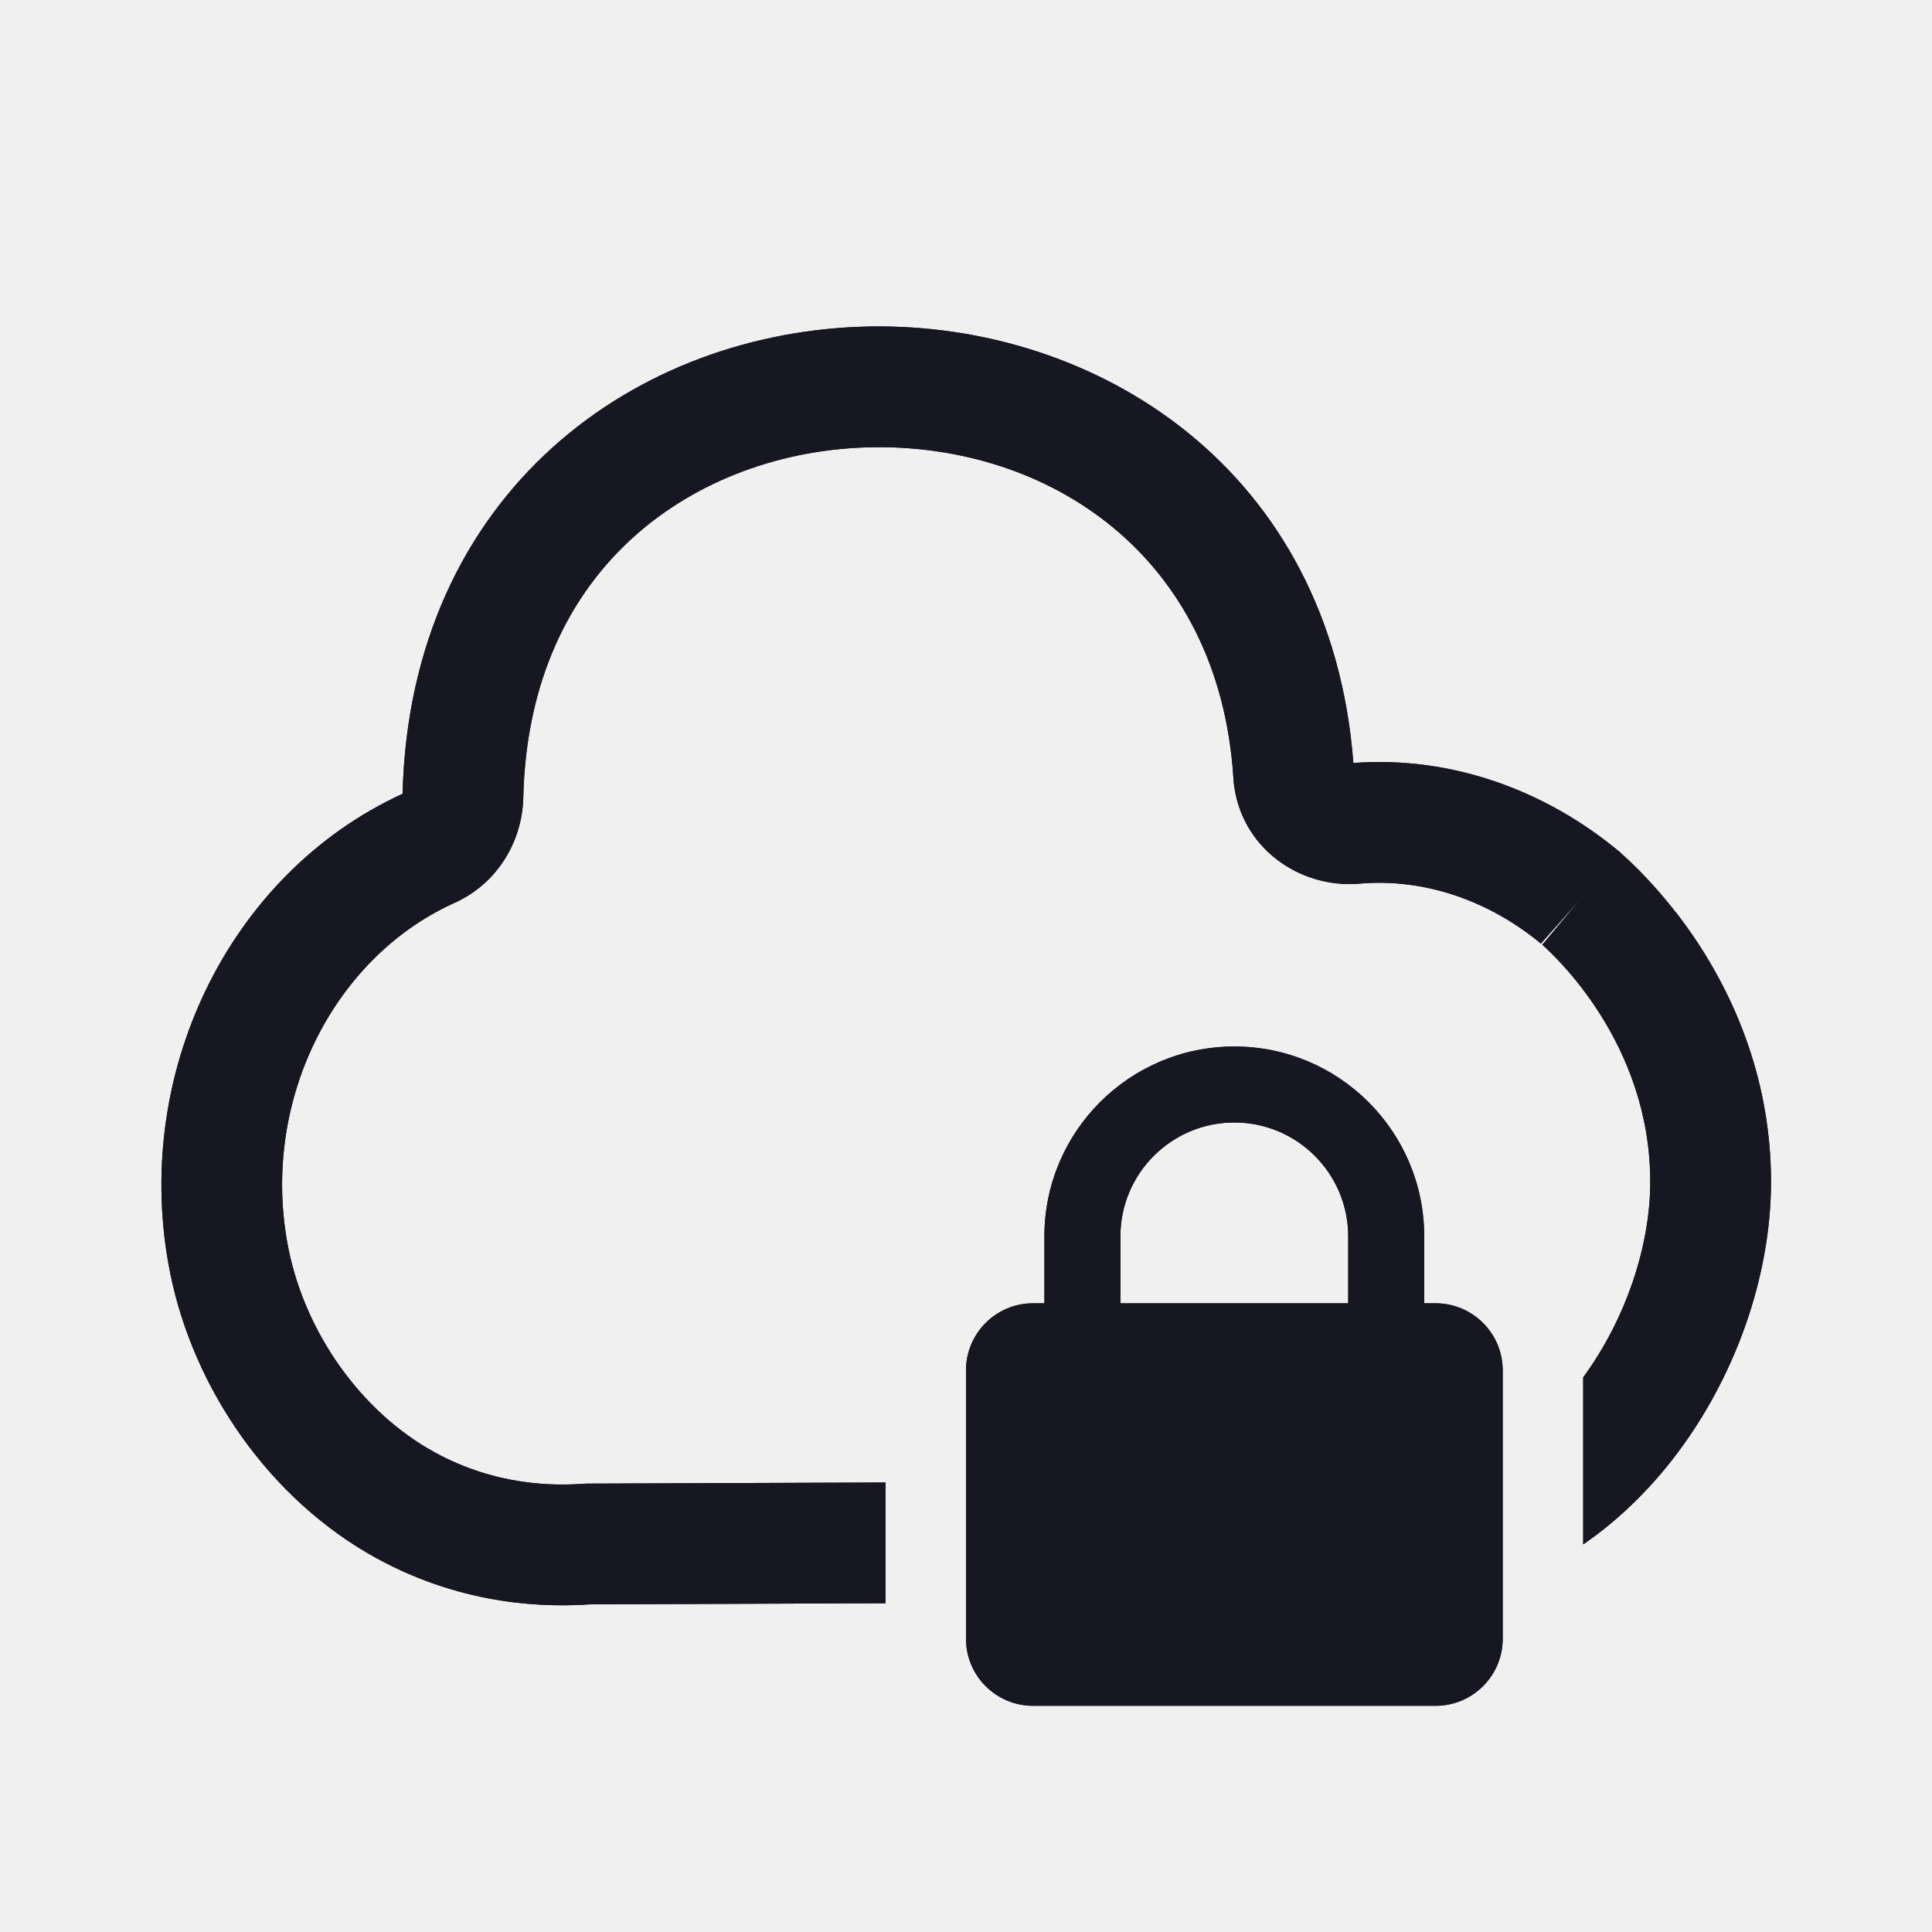
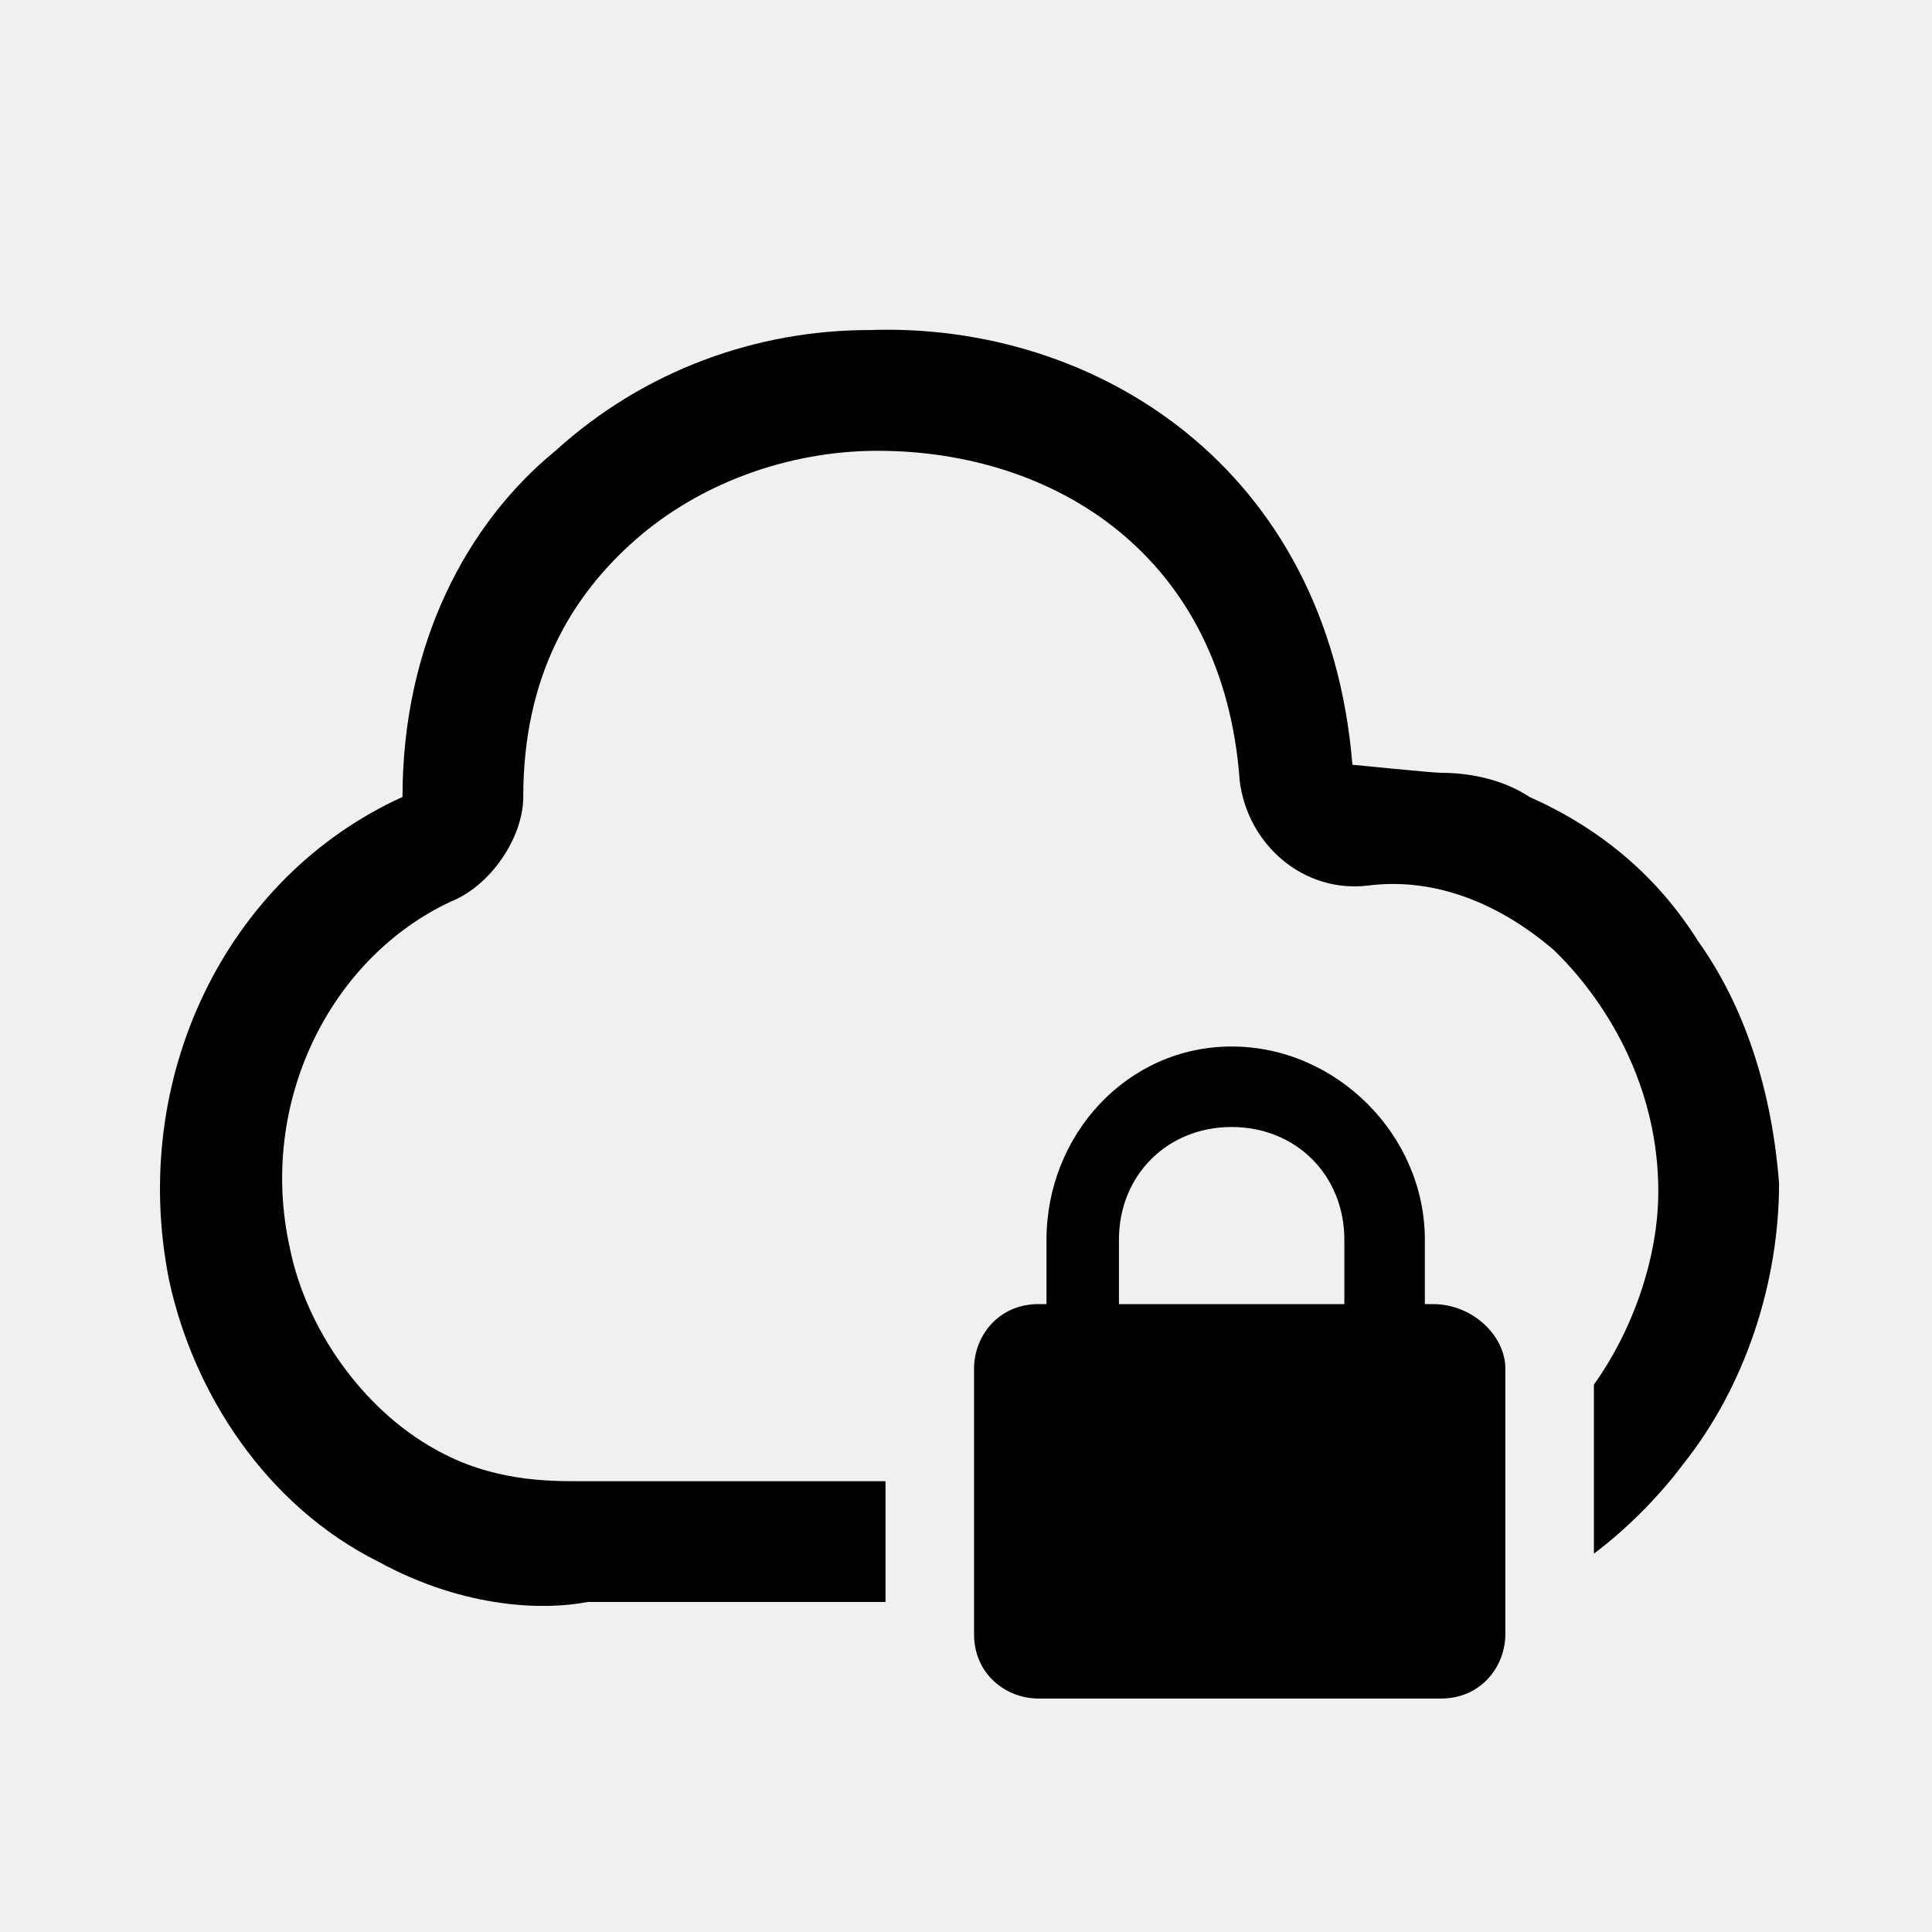
<svg xmlns="http://www.w3.org/2000/svg" width="24" height="24" viewBox="0 0 24 24" fill="none">
-   <mask id="path-1-inside-1_175_405" fill="white">
-     <path fill-rule="evenodd" clip-rule="evenodd" d="M16.812 9.478C16.533 5.811 13.606 4.005 10.799 4.056C9.385 4.082 7.958 4.573 6.866 5.557C5.767 6.547 5.048 8.001 5.001 9.861C2.825 10.859 1.622 13.376 2.115 15.818L2.115 15.819C2.405 17.248 3.341 18.623 4.679 19.358L4.68 19.358C5.79 19.966 6.829 19.963 7.327 19.93C8.551 19.926 9.776 19.921 11 19.916V18.416C9.765 18.421 8.532 18.426 7.298 18.43C7.281 18.43 7.264 18.431 7.247 18.432C6.893 18.457 6.17 18.463 5.401 18.042C4.479 17.537 3.795 16.552 3.585 15.521C3.22 13.71 4.129 11.912 5.624 11.226C6.164 10.992 6.48 10.473 6.5 9.927L6.5 9.927L6.5 9.917C6.533 8.438 7.089 7.375 7.87 6.671C8.663 5.957 9.73 5.576 10.826 5.556C13.015 5.516 15.146 6.888 15.322 9.667L15.321 9.667L15.322 9.679C15.389 10.518 16.133 11.037 16.879 10.978L16.879 10.978L16.885 10.977C17.692 10.907 18.497 11.185 19.151 11.729C19.292 11.854 20.5 12.945 20.5 14.68C20.5 15.483 20.195 16.388 19.667 17.11V19.185C20.091 18.894 20.463 18.531 20.774 18.133C21.539 17.152 22 15.879 22 14.68C22 13.427 21.554 12.427 21.108 11.739C20.884 11.395 20.657 11.124 20.478 10.932C20.389 10.835 20.31 10.758 20.25 10.701C20.22 10.673 20.194 10.649 20.174 10.631L20.155 10.614C20.152 10.611 20.148 10.608 20.146 10.606C20.14 10.601 20.137 10.598 20.138 10.6L20.134 10.595L20.121 10.584C19.211 9.824 18.041 9.387 16.812 9.478ZM19.151 11.729L19.146 11.724L19.142 11.721L19.64 11.16L19.159 11.736L19.151 11.729ZM12.833 16.19H12.974V15.359C12.974 14.057 14.031 13 15.333 13C16.635 13 17.692 14.057 17.692 15.359L17.692 16.19H17.833C18.294 16.19 18.667 16.563 18.667 17.023V20.357C18.667 20.817 18.294 21.19 17.833 21.19H12.833C12.373 21.19 12 20.817 12 20.357V17.023C12 16.563 12.373 16.19 12.833 16.19ZM16.748 16.19H13.918V15.359C13.918 14.578 14.552 13.944 15.333 13.944C16.114 13.944 16.748 14.578 16.748 15.359L16.748 16.19Z" />
-   </mask>
-   <path fill-rule="evenodd" clip-rule="evenodd" d="M16.812 9.478C16.533 5.811 13.606 4.005 10.799 4.056C9.385 4.082 7.958 4.573 6.866 5.557C5.767 6.547 5.048 8.001 5.001 9.861C2.825 10.859 1.622 13.376 2.115 15.818L2.115 15.819C2.405 17.248 3.341 18.623 4.679 19.358L4.68 19.358C5.79 19.966 6.829 19.963 7.327 19.93C8.551 19.926 9.776 19.921 11 19.916V18.416C9.765 18.421 8.532 18.426 7.298 18.43C7.281 18.43 7.264 18.431 7.247 18.432C6.893 18.457 6.17 18.463 5.401 18.042C4.479 17.537 3.795 16.552 3.585 15.521C3.22 13.71 4.129 11.912 5.624 11.226C6.164 10.992 6.48 10.473 6.5 9.927L6.5 9.927L6.5 9.917C6.533 8.438 7.089 7.375 7.87 6.671C8.663 5.957 9.73 5.576 10.826 5.556C13.015 5.516 15.146 6.888 15.322 9.667L15.321 9.667L15.322 9.679C15.389 10.518 16.133 11.037 16.879 10.978L16.879 10.978L16.885 10.977C17.692 10.907 18.497 11.185 19.151 11.729C19.292 11.854 20.5 12.945 20.5 14.68C20.5 15.483 20.195 16.388 19.667 17.11V19.185C20.091 18.894 20.463 18.531 20.774 18.133C21.539 17.152 22 15.879 22 14.68C22 13.427 21.554 12.427 21.108 11.739C20.884 11.395 20.657 11.124 20.478 10.932C20.389 10.835 20.31 10.758 20.25 10.701C20.22 10.673 20.194 10.649 20.174 10.631L20.155 10.614C20.152 10.611 20.148 10.608 20.146 10.606C20.14 10.601 20.137 10.598 20.138 10.6L20.134 10.595L20.121 10.584C19.211 9.824 18.041 9.387 16.812 9.478ZM19.151 11.729L19.146 11.724L19.142 11.721L19.64 11.16L19.159 11.736L19.151 11.729ZM12.833 16.19H12.974V15.359C12.974 14.057 14.031 13 15.333 13C16.635 13 17.692 14.057 17.692 15.359L17.692 16.19H17.833C18.294 16.19 18.667 16.563 18.667 17.023V20.357C18.667 20.817 18.294 21.19 17.833 21.19H12.833C12.373 21.19 12 20.817 12 20.357V17.023C12 16.563 12.373 16.19 12.833 16.19ZM16.748 16.19H13.918V15.359C13.918 14.578 14.552 13.944 15.333 13.944C16.114 13.944 16.748 14.578 16.748 15.359L16.748 16.19Z" fill="#161721" />
-   <path d="M10.799 4.056L10.817 5.056L10.799 4.056ZM16.812 9.478L15.815 9.554L15.89 10.549L16.886 10.476L16.812 9.478ZM6.866 5.557L7.535 6.3L7.535 6.3L6.866 5.557ZM5.001 9.861L5.418 10.77L5.985 10.51L6 9.887L5.001 9.861ZM2.115 15.818L1.135 16.016L1.135 16.017L2.115 15.818ZM2.115 15.819L1.135 16.018L1.135 16.019L2.115 15.819ZM4.679 19.358L4.198 20.234L4.199 20.235L4.679 19.358ZM4.68 19.358L4.199 20.235L4.2 20.235L4.68 19.358ZM7.327 19.93L7.324 18.93L7.292 18.93L7.26 18.932L7.327 19.93ZM11 19.916L11.004 20.916L12 20.912V19.916H11ZM11 18.416H12V17.412L10.996 17.416L11 18.416ZM7.298 18.43L7.295 17.43L7.295 17.43L7.298 18.43ZM7.247 18.432L7.318 19.429L7.318 19.429L7.247 18.432ZM5.401 18.042L4.919 18.919L4.92 18.92L5.401 18.042ZM3.585 15.521L2.605 15.719L2.605 15.72L3.585 15.521ZM5.624 11.226L5.226 10.308L5.216 10.312L5.207 10.317L5.624 11.226ZM6.5 9.927L6.535 8.927L5.536 8.891L5.5 9.891L6.5 9.927ZM6.5 9.927L6.464 10.926L7.477 10.963L7.499 9.949L6.5 9.927ZM6.5 9.917L7.5 9.939L7.5 9.939L6.5 9.917ZM7.87 6.671L7.201 5.928L7.201 5.928L7.87 6.671ZM10.826 5.556L10.808 4.556L10.808 4.556L10.826 5.556ZM15.322 9.667L15.387 10.665L16.382 10.6L16.32 9.604L15.322 9.667ZM15.321 9.667L15.256 8.669L14.245 8.736L14.325 9.746L15.321 9.667ZM15.322 9.679L14.325 9.758L14.325 9.758L15.322 9.679ZM16.879 10.978L17.876 10.905L17.803 9.902L16.8 9.981L16.879 10.978ZM16.879 10.978L15.882 11.05L15.955 12.062L16.966 11.974L16.879 10.978ZM16.885 10.977L16.972 11.973L16.972 11.973L16.885 10.977ZM19.667 17.11L18.86 16.519L18.667 16.783V17.11H19.667ZM19.667 19.185H18.667V21.084L20.233 20.01L19.667 19.185ZM20.774 18.133L21.562 18.748L21.562 18.748L20.774 18.133ZM21.108 11.739L20.269 12.284L20.269 12.284L21.108 11.739ZM20.478 10.932L21.21 10.25L21.21 10.25L20.478 10.932ZM20.25 10.701L20.936 9.974L20.936 9.974L20.25 10.701ZM20.174 10.631L20.842 9.887L20.84 9.885L20.174 10.631ZM20.155 10.614L20.821 9.868L20.819 9.866L20.155 10.614ZM20.146 10.606L19.483 11.355L19.484 11.355L20.146 10.606ZM20.138 10.6L19.477 11.35L20.803 9.852L20.138 10.6ZM20.134 10.595L20.795 9.845L20.789 9.84L20.784 9.835L20.134 10.595ZM20.121 10.584L20.771 9.824L20.762 9.817L20.121 10.584ZM19.146 11.724L18.483 12.473L18.484 12.473L19.146 11.724ZM19.142 11.721L18.394 11.056L17.728 11.805L18.479 12.47L19.142 11.721ZM19.64 11.16L20.407 11.801L18.893 10.496L19.64 11.16ZM19.159 11.736L18.519 12.504L19.286 13.143L19.927 12.377L19.159 11.736ZM12.974 16.19V17.19H13.974V16.19H12.974ZM12.974 15.359L11.974 15.359V15.359H12.974ZM17.692 15.359L18.692 15.359V15.359H17.692ZM17.692 16.19L16.692 16.19L16.692 17.19H17.692V16.19ZM13.918 16.19H12.918V17.19H13.918V16.19ZM16.748 16.19V17.19H17.748L17.748 16.19L16.748 16.19ZM16.748 15.359L17.748 15.359L17.748 15.359L16.748 15.359ZM10.817 5.056C13.205 5.012 15.584 6.519 15.815 9.554L17.809 9.402C17.483 5.103 14.007 2.997 10.78 3.057L10.817 5.056ZM7.535 6.3C8.428 5.496 9.615 5.078 10.817 5.056L10.78 3.057C9.155 3.087 7.489 3.651 6.197 4.814L7.535 6.3ZM6 9.887C6.041 8.287 6.65 7.097 7.535 6.3L6.197 4.814C4.883 5.997 4.055 7.715 4.001 9.836L6 9.887ZM3.095 15.62C2.687 13.597 3.696 11.56 5.418 10.77L4.584 8.952C1.954 10.159 0.557 13.155 1.135 16.016L3.095 15.62ZM3.095 15.621L3.095 15.62L1.135 16.017L1.135 16.018L3.095 15.621ZM5.16 18.481C4.1 17.899 3.332 16.784 3.095 15.62L1.135 16.019C1.479 17.713 2.582 19.348 4.198 20.234L5.16 18.481ZM5.16 18.481L5.16 18.48L4.199 20.235L4.199 20.235L5.16 18.481ZM7.26 18.932C6.855 18.959 6.034 18.959 5.16 18.481L4.2 20.235C5.546 20.972 6.804 20.967 7.394 20.928L7.26 18.932ZM10.996 18.916C9.771 18.921 8.548 18.926 7.324 18.93L7.33 20.93C8.555 20.926 9.78 20.921 11.004 20.916L10.996 18.916ZM10 18.416V19.916H12V18.416H10ZM7.301 19.43C8.535 19.426 9.77 19.421 11.004 19.416L10.996 17.416C9.761 17.421 8.528 17.426 7.295 17.43L7.301 19.43ZM7.318 19.429C7.312 19.43 7.306 19.43 7.301 19.43L7.295 17.43C7.255 17.43 7.215 17.432 7.175 17.434L7.318 19.429ZM4.92 18.92C5.93 19.472 6.876 19.461 7.318 19.429L7.175 17.434C6.911 17.453 6.41 17.455 5.881 17.165L4.92 18.92ZM2.605 15.72C2.869 17.017 3.721 18.261 4.919 18.919L5.882 17.166C5.237 16.812 4.721 16.087 4.565 15.322L2.605 15.72ZM5.207 10.317C3.26 11.211 2.154 13.486 2.605 15.719L4.565 15.323C4.285 13.933 4.999 12.614 6.042 12.134L5.207 10.317ZM5.5 9.891C5.493 10.082 5.386 10.239 5.226 10.308L6.022 12.143C6.943 11.744 7.467 10.864 7.499 9.962L5.5 9.891ZM6.536 8.927L6.535 8.927L6.464 10.926L6.464 10.926L6.536 8.927ZM5.5 9.894L5.5 9.904L7.499 9.949L7.5 9.939L5.5 9.894ZM7.201 5.928C6.205 6.826 5.539 8.154 5.5 9.894L7.5 9.939C7.527 8.722 7.973 7.925 8.539 7.415L7.201 5.928ZM10.808 4.556C9.5 4.58 8.193 5.035 7.201 5.928L8.539 7.415C9.133 6.88 9.96 6.572 10.845 6.556L10.808 4.556ZM16.32 9.604C16.215 7.952 15.517 6.653 14.467 5.784C13.431 4.927 12.11 4.532 10.808 4.556L10.845 6.556C11.731 6.54 12.57 6.81 13.192 7.325C13.797 7.826 14.252 8.603 14.323 9.73L16.32 9.604ZM15.387 10.665L15.387 10.665L15.256 8.669L15.256 8.669L15.387 10.665ZM16.319 9.6L16.318 9.588L14.325 9.746L14.325 9.758L16.319 9.6ZM16.8 9.981C16.68 9.99 16.556 9.952 16.466 9.88C16.384 9.816 16.329 9.727 16.319 9.6L14.325 9.758C14.441 11.217 15.735 12.071 16.958 11.975L16.8 9.981ZM17.876 10.905L17.876 10.905L15.882 11.05L15.882 11.05L17.876 10.905ZM16.798 9.981L16.792 9.981L16.966 11.974L16.972 11.973L16.798 9.981ZM19.791 10.96C18.957 10.268 17.897 9.885 16.798 9.981L16.972 11.973C17.488 11.928 18.037 12.103 18.512 12.498L19.791 10.96ZM21.5 14.68C21.5 12.486 19.992 11.138 19.815 10.981L18.488 12.478C18.593 12.57 19.5 13.405 19.5 14.68H21.5ZM20.474 17.701C21.117 16.823 21.5 15.713 21.5 14.68H19.5C19.5 15.253 19.274 15.954 18.86 16.519L20.474 17.701ZM20.667 19.185V17.11H18.667V19.185H20.667ZM19.985 17.517C19.73 17.844 19.432 18.134 19.101 18.361L20.233 20.01C20.751 19.654 21.196 19.217 21.562 18.748L19.985 17.517ZM21 14.68C21 15.64 20.624 16.699 19.985 17.517L21.562 18.748C22.454 17.605 23 16.118 23 14.68H21ZM20.269 12.284C20.642 12.858 21 13.671 21 14.68H23C23 13.182 22.466 11.995 21.947 11.194L20.269 12.284ZM19.747 11.613C19.894 11.771 20.083 11.997 20.269 12.284L21.947 11.194C21.686 10.793 21.421 10.476 21.21 10.25L19.747 11.613ZM19.563 11.428C19.61 11.472 19.673 11.534 19.747 11.613L21.21 10.25C21.104 10.136 21.011 10.044 20.936 9.974L19.563 11.428ZM19.506 11.375C19.521 11.389 19.54 11.406 19.563 11.428L20.936 9.974C20.899 9.939 20.868 9.91 20.842 9.887L19.506 11.375ZM19.49 11.361L19.509 11.377L20.84 9.885L20.821 9.868L19.49 11.361ZM19.484 11.355C19.486 11.357 19.489 11.36 19.491 11.362L20.819 9.866C20.815 9.863 20.811 9.859 20.808 9.857L19.484 11.355ZM20.803 9.852C20.803 9.852 20.804 9.854 20.806 9.855C20.807 9.856 20.809 9.858 20.812 9.861C20.813 9.862 20.817 9.865 20.822 9.87C20.824 9.872 20.83 9.877 20.837 9.884C20.84 9.887 20.847 9.894 20.855 9.902C20.859 9.906 20.881 9.929 20.907 9.959C20.923 9.979 20.967 10.04 20.994 10.081C21.055 10.199 21.106 10.851 20.844 11.308C20.431 11.555 19.834 11.552 19.721 11.508C19.679 11.488 19.618 11.453 19.597 11.44C19.565 11.419 19.541 11.401 19.536 11.398C19.527 11.391 19.52 11.385 19.516 11.382C19.503 11.372 19.494 11.364 19.493 11.364C19.489 11.36 19.485 11.357 19.485 11.356C19.482 11.354 19.481 11.353 19.48 11.353C19.479 11.351 19.478 11.351 19.479 11.351C19.48 11.352 19.481 11.353 19.483 11.355L20.808 9.857C20.805 9.854 20.802 9.852 20.8 9.85C20.8 9.849 20.798 9.848 20.796 9.846C20.796 9.846 20.794 9.844 20.792 9.843C20.791 9.842 20.788 9.839 20.783 9.835C20.782 9.835 20.773 9.826 20.76 9.816C20.757 9.813 20.749 9.808 20.74 9.801C20.736 9.797 20.712 9.779 20.679 9.758C20.659 9.745 20.597 9.711 20.555 9.69C20.443 9.647 19.845 9.643 19.432 9.891C19.17 10.348 19.222 10.999 19.283 11.117C19.309 11.159 19.354 11.219 19.37 11.239C19.395 11.27 19.417 11.292 19.421 11.296C19.429 11.305 19.436 11.311 19.439 11.315C19.446 11.321 19.452 11.327 19.454 11.329C19.459 11.333 19.463 11.337 19.464 11.338C19.467 11.341 19.47 11.343 19.47 11.344C19.472 11.345 19.473 11.346 19.474 11.347L20.803 9.852ZM19.473 11.346L19.477 11.35L20.8 9.849L20.795 9.845L19.473 11.346ZM19.471 11.345L19.484 11.356L20.784 9.835L20.771 9.824L19.471 11.345ZM16.886 10.476C17.827 10.406 18.746 10.739 19.48 11.352L20.762 9.817C19.676 8.91 18.255 8.368 16.738 8.481L16.886 10.476ZM18.484 12.473L18.489 12.478L19.814 10.98L19.808 10.975L18.484 12.473ZM18.479 12.47L18.483 12.473L19.809 10.975L19.804 10.972L18.479 12.47ZM18.893 10.496L18.394 11.056L19.889 12.385L20.387 11.824L18.893 10.496ZM19.927 12.377L20.407 11.801L18.873 10.519L18.392 11.094L19.927 12.377ZM18.511 12.498L18.519 12.504L19.799 10.967L19.792 10.961L18.511 12.498ZM12.974 15.19H12.833V17.19H12.974V15.19ZM11.974 15.359V16.19H13.974V15.359H11.974ZM15.333 12C13.479 12 11.974 13.505 11.974 15.359L13.974 15.359C13.974 14.609 14.583 14 15.333 14V12ZM18.692 15.359C18.692 13.505 17.188 12 15.333 12V14C16.083 14 16.692 14.609 16.692 15.359H18.692ZM18.692 16.19L18.692 15.359L16.692 15.359L16.692 16.19L18.692 16.19ZM17.833 15.19H17.692V17.19H17.833V15.19ZM19.667 17.023C19.667 16.011 18.846 15.19 17.833 15.19V17.19C17.741 17.19 17.667 17.115 17.667 17.023H19.667ZM19.667 20.357V17.023H17.667V20.357H19.667ZM17.833 22.19C18.846 22.19 19.667 21.369 19.667 20.357H17.667C17.667 20.265 17.741 20.19 17.833 20.19V22.19ZM12.833 22.19H17.833V20.19H12.833V22.19ZM11 20.357C11 21.369 11.821 22.19 12.833 22.19V20.19C12.925 20.19 13 20.265 13 20.357H11ZM11 17.023V20.357H13V17.023H11ZM12.833 15.19C11.821 15.19 11 16.011 11 17.023H13C13 17.115 12.925 17.19 12.833 17.19V15.19ZM13.918 17.19H16.748V15.19H13.918V17.19ZM12.918 15.359V16.19H14.918V15.359H12.918ZM15.333 12.944C14 12.944 12.918 14.026 12.918 15.359H14.918C14.918 15.131 15.105 14.944 15.333 14.944V12.944ZM17.748 15.359C17.748 14.026 16.666 12.944 15.333 12.944V14.944C15.562 14.944 15.748 15.131 15.748 15.359L17.748 15.359ZM17.748 16.19L17.748 15.359L15.748 15.359L15.748 16.19L17.748 16.19Z" fill="#161721" mask="url(#path-1-inside-1_175_405)" />
+   <path fill="none" d="M15.3,13.9c-0.8,0-1.4,0.6-1.4,1.4v0.8h2.8v-0.8C16.7,14.6,16.1,13.9,15.3,13.9z" />
+   <polygon class="st0" points="19.1,11.7 19.1,11.7 19.2,11.7 19.2,11.7  " />
+   <path fill="currentColor" d="M21.1,11.7c-0.5-0.8-1.2-1.4-2.1-1.8c-0.3-0.2-0.7-0.3-1.1-0.3c-0.1,0-1.1-0.1-1.1-0.1c-0.3-3.7-3.2-5.5-6-5.4   C9.4,4.1,8,4.6,6.9,5.6C5.8,6.5,5,8,5,9.9c-2.2,1-3.4,3.5-2.9,6c0.3,1.4,1.2,2.8,2.6,3.5C5.8,20,6.8,20,7.3,19.9c1.2,0,2.4,0,3.7,0   v-1.5c-1.2,0-2.5,0-3.7,0c0,0,0,0-0.1,0c-0.4,0-1.1,0-1.8-0.4c-0.9-0.5-1.6-1.5-1.8-2.5c-0.4-1.8,0.5-3.6,2-4.3   c0.5-0.2,0.9-0.8,0.9-1.3c0-1.5,0.6-2.5,1.4-3.2c0.8-0.7,1.9-1.1,3-1.1c2.2,0,4.3,1.3,4.5,4.1c0.1,0.8,0.8,1.4,1.6,1.3   c0.8-0.1,1.6,0.2,2.3,0.8l0,0l0,0l0,0l0,0c0.1,0.1,1.3,1.2,1.3,3c0,0.8-0.3,1.7-0.8,2.4v2.1c0.4-0.3,0.8-0.7,1.1-1.1   c0.8-1,1.2-2.3,1.2-3.5C22,13.4,21.6,12.4,21.1,11.7z" />
+   <path fill="currentColor" d="M17.8,16.2h-0.1v-0.8c0-1.3-1.1-2.4-2.4-2.4S13,14.1,13,15.4v0.8h-0.1c-0.5,0-0.8,0.4-0.8,0.8v3.3   c0,0.5,0.4,0.8,0.8,0.8h5c0.5,0,0.8-0.4,0.8-0.8V17C18.7,16.6,18.3,16.2,17.8,16.2z M16.7,16.2h-2.8v-0.8c0-0.8,0.6-1.4,1.4-1.4   s1.4,0.6,1.4,1.4V16.2z" />
</svg>
